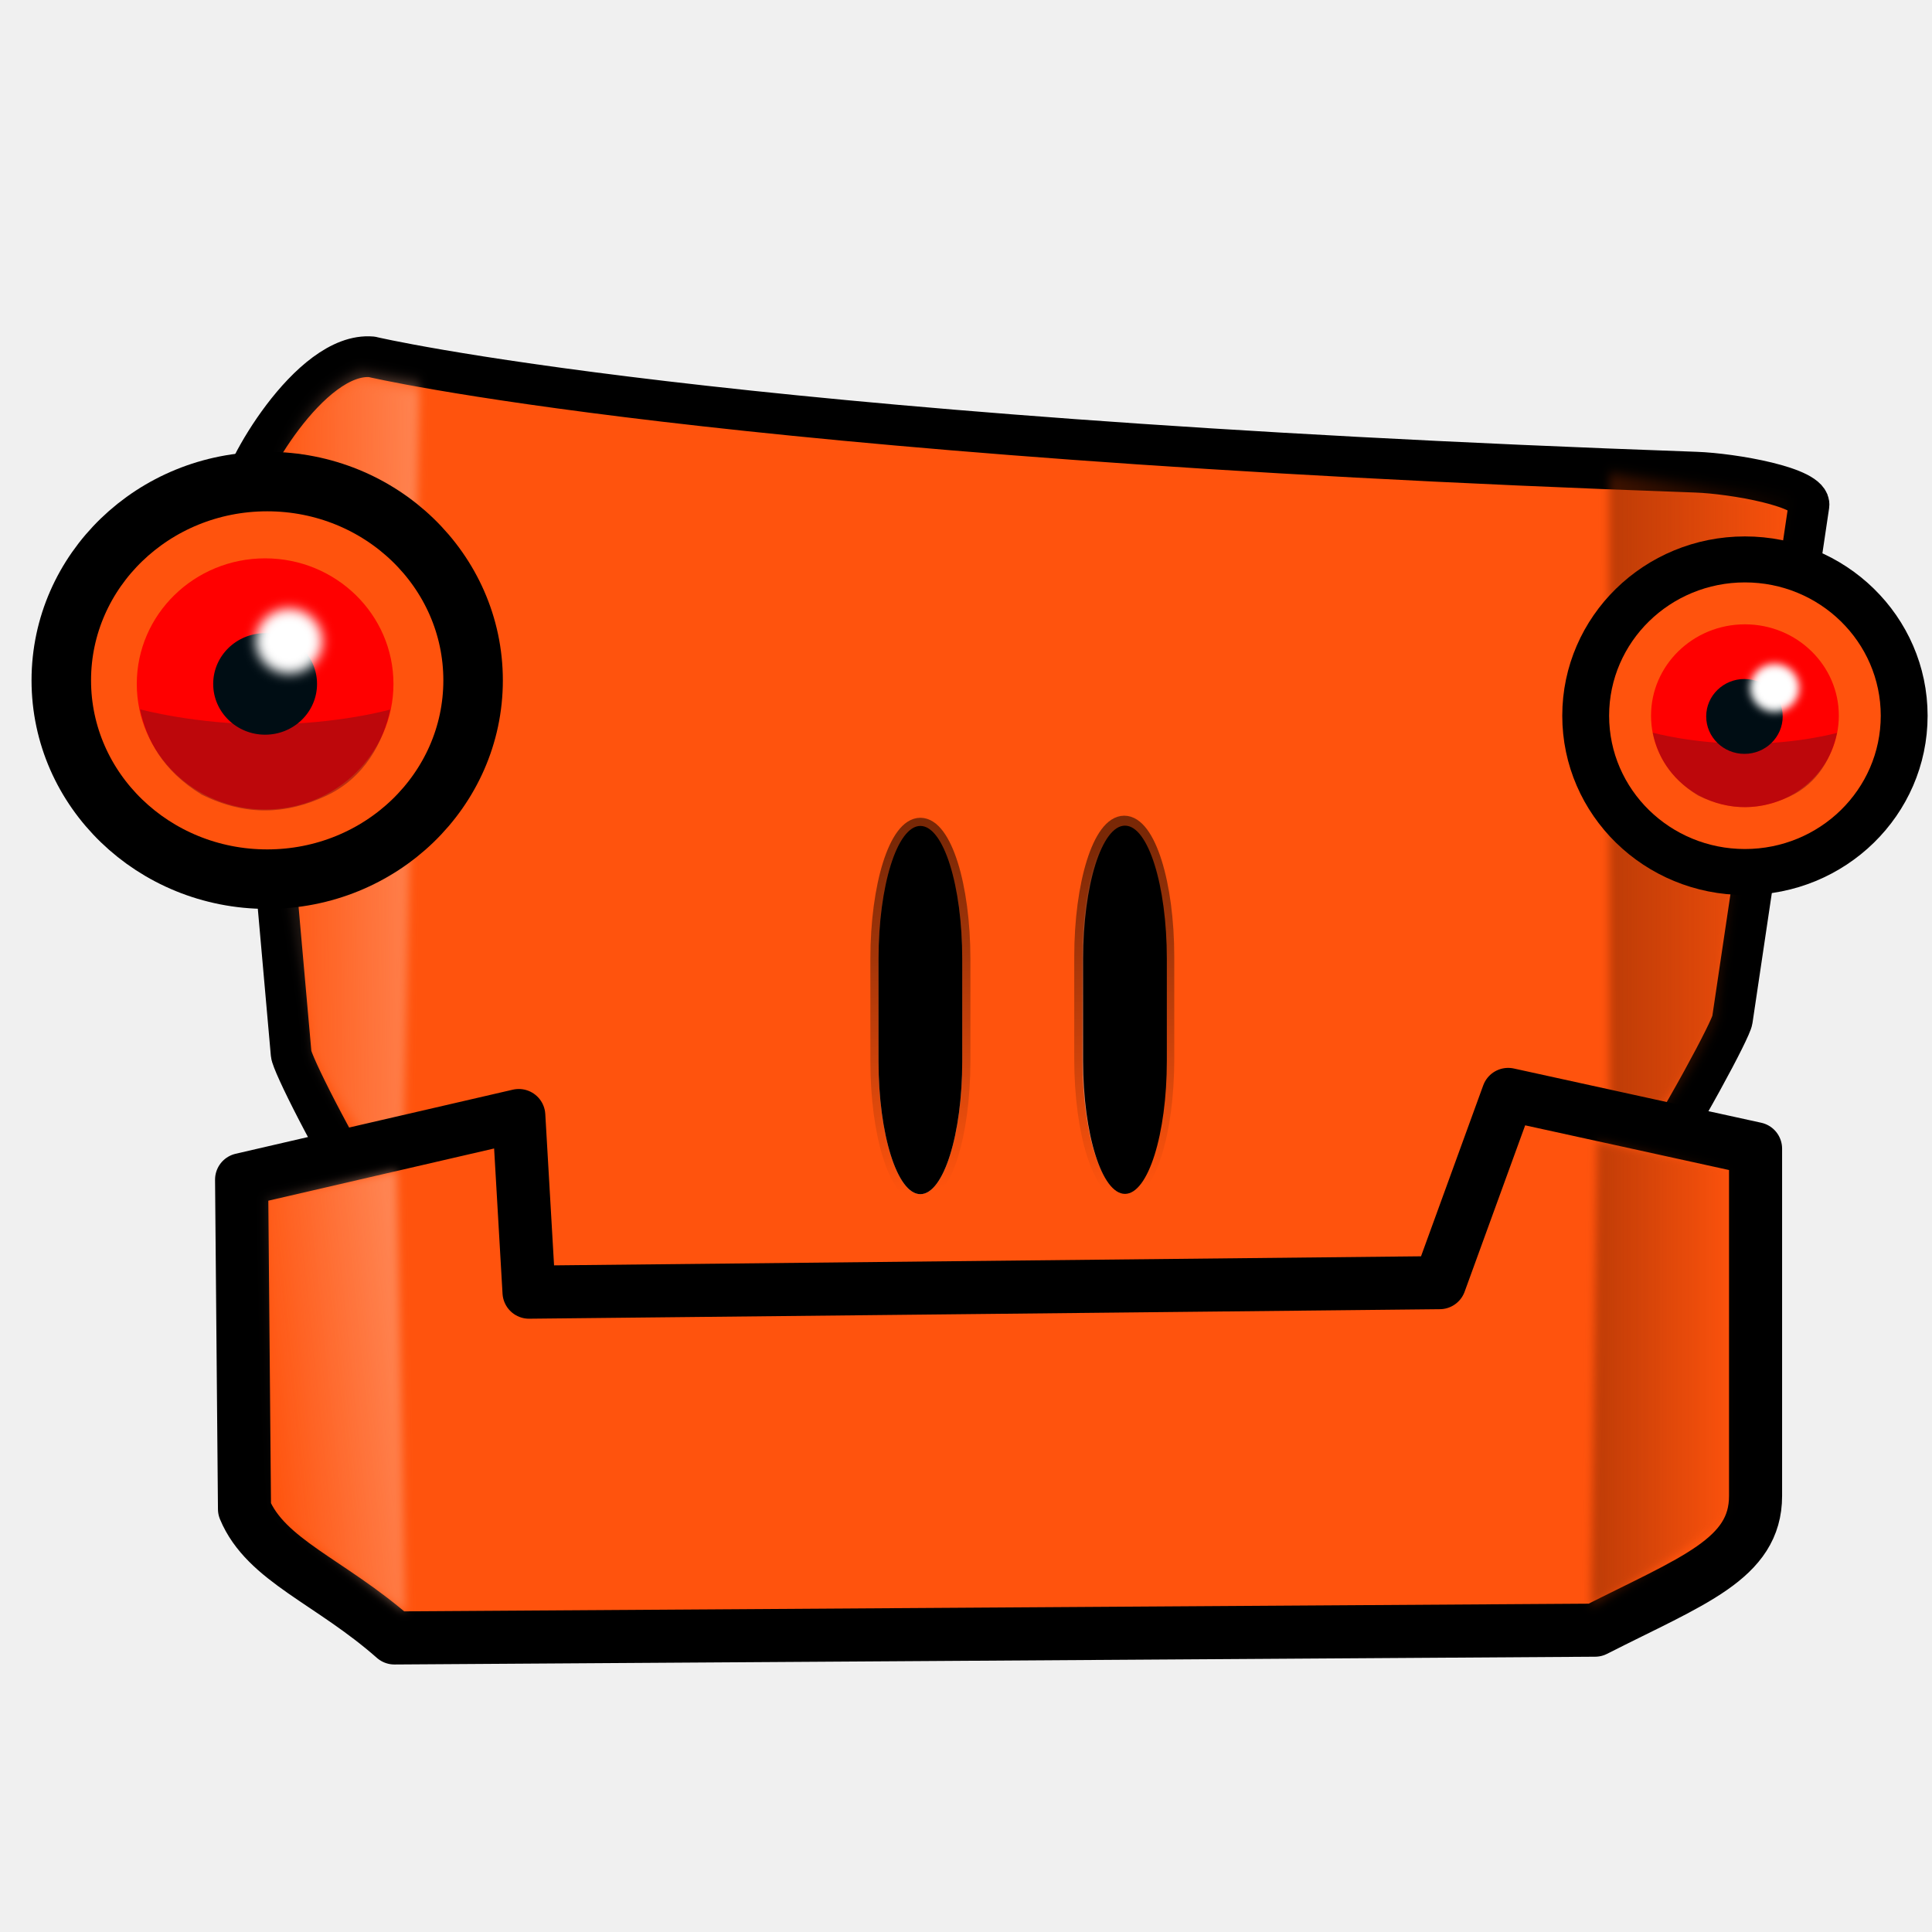
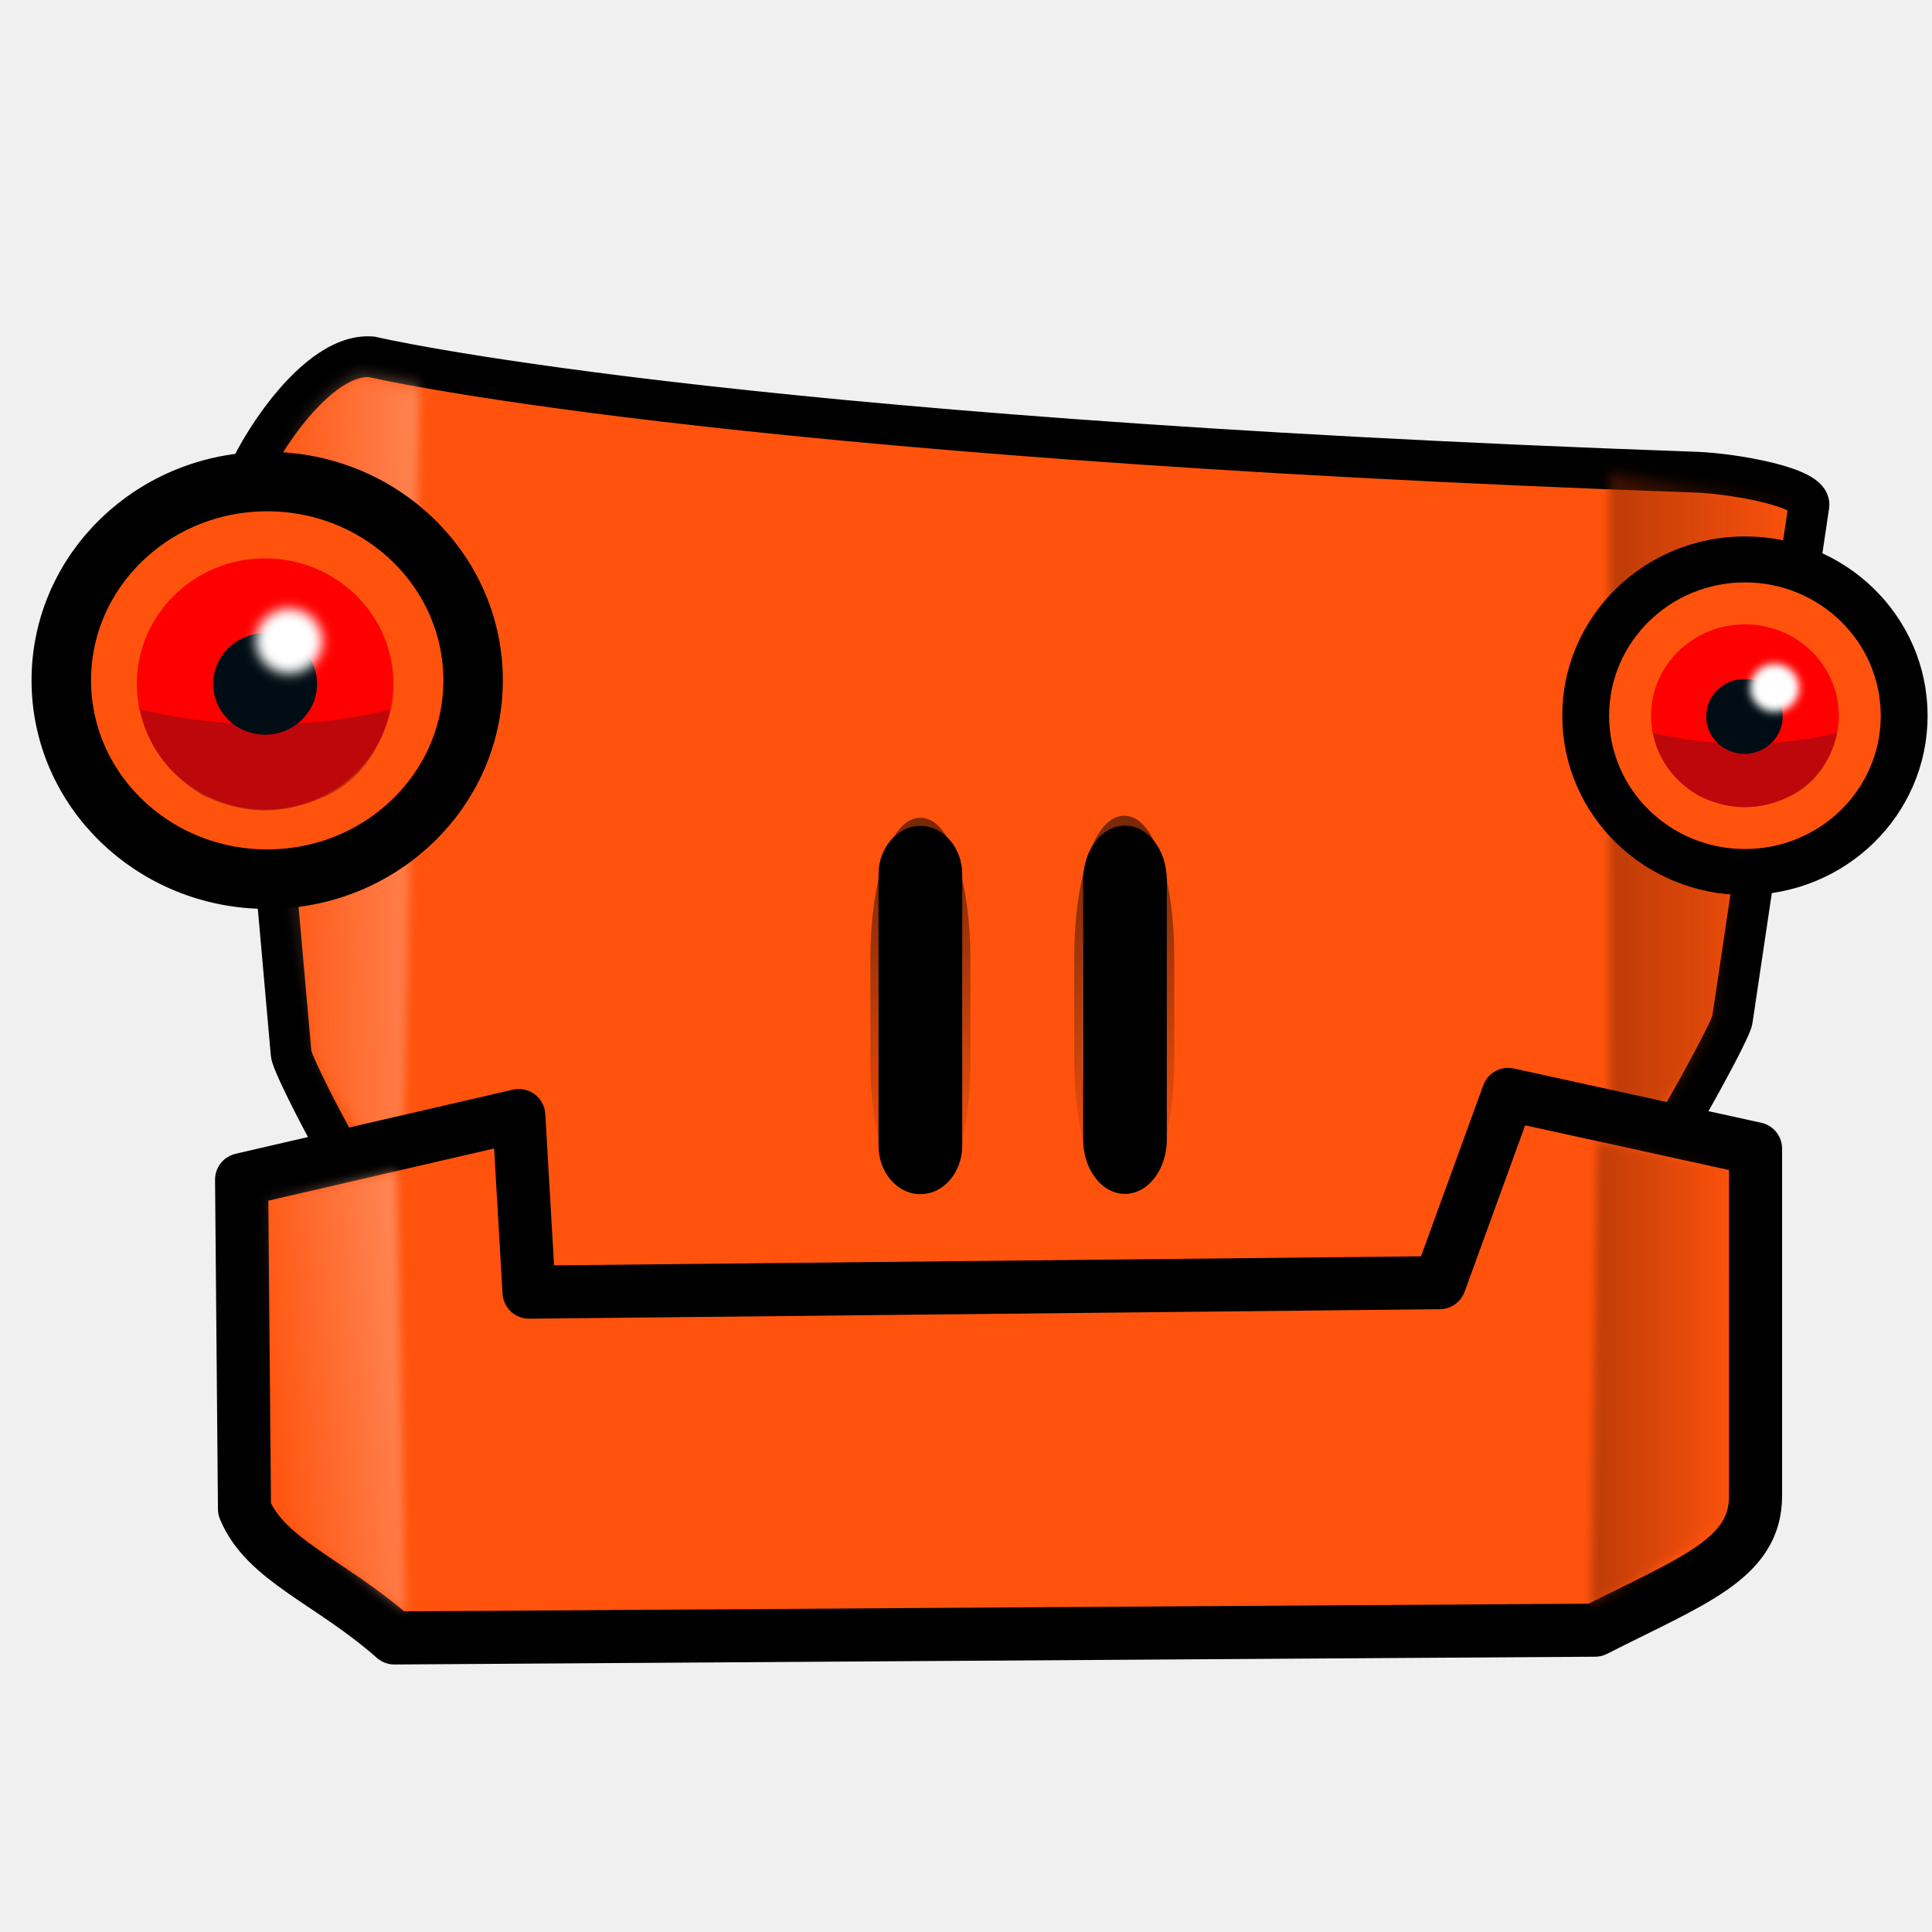
<svg xmlns="http://www.w3.org/2000/svg" xmlns:xlink="http://www.w3.org/1999/xlink" width="40" height="40" viewBox="0 0 40 40" id="svg2" version="1.1">
  <defs id="defs4">
    <linearGradient id="linearGradient5132">
      <stop style="stop-color:#fe4a00;stop-opacity:1;" offset="0" id="stop5134" />
      <stop style="stop-color:#5c1b00;stop-opacity:1" offset="1" id="stop5136" />
    </linearGradient>
    <linearGradient id="linearGradient4736">
      <stop style="stop-color:#7c2400;stop-opacity:1;" offset="0" id="stop4738" />
      <stop style="stop-color:#7c2400;stop-opacity:0;" offset="1" id="stop4740" />
    </linearGradient>
    <linearGradient id="linearGradient4728">
      <stop style="stop-color:#7c2400;stop-opacity:1;" offset="0" id="stop4730" />
      <stop style="stop-color:#7c2400;stop-opacity:0;" offset="1" id="stop4732" />
    </linearGradient>
    <linearGradient id="linearGradient4712">
      <stop style="stop-color:#ffb394;stop-opacity:1;" offset="0" id="stop4714" />
      <stop style="stop-color:#ffb394;stop-opacity:0;" offset="1" id="stop4716" />
    </linearGradient>
    <linearGradient id="Vers_blanc-7">
      <stop style="stop-color:#000000;stop-opacity:1;" offset="0" id="stop4654" />
      <stop style="stop-color:#000000;stop-opacity:0;" offset="1" id="stop4656" />
    </linearGradient>
    <filter style="color-interpolation-filters:sRGB" id="filter4340" x="-0.202" width="1.404" y="-0.206" height="1.413">
      <feGaussianBlur stdDeviation="0.533" id="feGaussianBlur4342" />
    </filter>
    <filter style="color-interpolation-filters:sRGB" id="filter4340-2" x="-0.202" width="1.404" y="-0.206" height="1.413">
      <feGaussianBlur stdDeviation="0.533" id="feGaussianBlur4342-1" />
    </filter>
    <filter style="color-interpolation-filters:sRGB" id="filter4427" x="-0.083" width="1.166" y="-0.023" height="1.046">
      <feGaussianBlur stdDeviation="0.28" id="feGaussianBlur4429" />
    </filter>
    <filter style="color-interpolation-filters:sRGB" id="filter4427-4" x="-0.083" width="1.166" y="-0.023" height="1.046">
      <feGaussianBlur stdDeviation="0.28" id="feGaussianBlur4429-0" />
    </filter>
    <filter style="color-interpolation-filters:sRGB" id="filter4427-1" x="-0.083" width="1.166" y="-0.023" height="1.046">
      <feGaussianBlur stdDeviation="0.28" id="feGaussianBlur4429-6" />
    </filter>
    <filter style="color-interpolation-filters:sRGB" id="filter4427-4-4" x="-0.083" width="1.166" y="-0.023" height="1.046">
      <feGaussianBlur stdDeviation="0.28" id="feGaussianBlur4429-0-9" />
    </filter>
    <linearGradient xlink:href="#Vers_blanc-7" id="linearGradient4668" x1="66.819" y1="954.897" x2="69.226" y2="976.066" gradientUnits="userSpaceOnUse" gradientTransform="matrix(0.3375992,0,0,0.3375992,-3.625748,707.4105)" />
    <linearGradient gradientTransform="matrix(0.3375992,0,0,0.3375992,0.5957993,707.3678)" xlink:href="#Vers_blanc-7" id="linearGradient4668-6" x1="66.819" y1="954.897" x2="69.226" y2="976.066" gradientUnits="userSpaceOnUse" />
    <linearGradient xlink:href="#linearGradient4712" id="linearGradient4718" x1="30.449" y1="977.548" x2="40.005" y2="978.497" gradientUnits="userSpaceOnUse" />
    <linearGradient xlink:href="#linearGradient4712" id="linearGradient4726" x1="107.347" y1="958.404" x2="118.185" y2="958.622" gradientUnits="userSpaceOnUse" />
    <linearGradient xlink:href="#linearGradient4728" id="linearGradient4734" x1="107.611" y1="987.568" x2="117.498" y2="987.568" gradientUnits="userSpaceOnUse" />
    <linearGradient xlink:href="#linearGradient4736" id="linearGradient4742" x1="108.248" y1="958.149" x2="121.582" y2="958.149" gradientUnits="userSpaceOnUse" />
    <linearGradient xlink:href="#linearGradient4712" id="linearGradient4718-5" x1="30.449" y1="977.548" x2="40.005" y2="978.497" gradientUnits="userSpaceOnUse" />
    <filter style="color-interpolation-filters:sRGB" id="filter4427-1-5" x="-0.083" width="1.166" y="-0.023" height="1.046">
      <feGaussianBlur stdDeviation="0.28" id="feGaussianBlur4429-6-1" />
    </filter>
    <filter style="color-interpolation-filters:sRGB" id="filter4340-9" x="-0.202" width="1.404" y="-0.206" height="1.413">
      <feGaussianBlur stdDeviation="0.533" id="feGaussianBlur4342-3" />
    </filter>
    <linearGradient xlink:href="#Vers_blanc-7" id="linearGradient4668-0" x1="66.819" y1="954.897" x2="69.226" y2="976.066" gradientUnits="userSpaceOnUse" gradientTransform="matrix(0.7377771,0,0,0.1617634,-23.76416,-40.42759)" />
    <linearGradient xlink:href="#linearGradient4736" id="linearGradient4742-3" x1="108.248" y1="958.149" x2="121.582" y2="958.149" gradientUnits="userSpaceOnUse" />
    <filter style="color-interpolation-filters:sRGB" id="filter4427-4-5" x="-0.083" width="1.166" y="-0.023" height="1.046">
      <feGaussianBlur stdDeviation="0.28" id="feGaussianBlur4429-0-96" />
    </filter>
    <linearGradient xlink:href="#linearGradient4712" id="linearGradient4726-0" x1="107.347" y1="958.404" x2="118.185" y2="958.622" gradientUnits="userSpaceOnUse" />
    <filter style="color-interpolation-filters:sRGB" id="filter4427-4-4-9" x="-0.083" width="1.166" y="-0.023" height="1.046">
      <feGaussianBlur stdDeviation="0.28" id="feGaussianBlur4429-0-9-8" />
    </filter>
    <linearGradient xlink:href="#Vers_blanc-7" id="linearGradient4668-0-9" x1="66.819" y1="954.897" x2="69.226" y2="976.066" gradientUnits="userSpaceOnUse" gradientTransform="matrix(0.7377771,0,0,0.1617634,-23.62849,-35.59548)" />
    <linearGradient xlink:href="#Vers_blanc-7" id="linearGradient4668-0-1" x1="66.819" y1="954.897" x2="69.226" y2="976.066" gradientUnits="userSpaceOnUse" gradientTransform="matrix(0.7377771,0,0,0.1617634,-28.56599,-37.72048)" />
    <linearGradient xlink:href="#linearGradient5132" id="linearGradient5138" x1="14.539" y1="114.786" x2="15.467" y2="114.858" gradientUnits="userSpaceOnUse" />
    <linearGradient gradientTransform="translate(-49.36616,-97.92144)" xlink:href="#linearGradient5132" id="linearGradient5138-2" x1="14.539" y1="114.786" x2="15.467" y2="114.858" gradientUnits="userSpaceOnUse" />
    <linearGradient xlink:href="#Vers_blanc-7" id="linearGradient4668-0-1-6" x1="66.819" y1="954.897" x2="69.226" y2="976.066" gradientUnits="userSpaceOnUse" gradientTransform="matrix(0.7377771,0,0,0.1617634,-69.94357,-139.276)" />
    <linearGradient xlink:href="#Vers_blanc-7" id="linearGradient4668-0-9-3" x1="66.819" y1="954.897" x2="69.226" y2="976.066" gradientUnits="userSpaceOnUse" gradientTransform="matrix(0.7377771,0,0,0.1617634,-65.00607,-137.151)" />
    <linearGradient xlink:href="#linearGradient4736" id="linearGradient4718-5-4" x1="30.449" y1="977.548" x2="40.005" y2="978.497" gradientUnits="userSpaceOnUse" />
    <filter style="color-interpolation-filters:sRGB" id="filter4427-1-5-0" x="-0.083" width="1.166" y="-0.023" height="1.046">
      <feGaussianBlur stdDeviation="0.28" id="feGaussianBlur4429-6-1-9" />
    </filter>
    <filter style="color-interpolation-filters:sRGB" id="filter4340-9-2" x="-0.202" width="1.404" y="-0.206" height="1.413">
      <feGaussianBlur stdDeviation="0.533" id="feGaussianBlur4342-3-0" />
    </filter>
    <linearGradient xlink:href="#Vers_blanc-7" id="linearGradient4668-0-4" x1="66.819" y1="954.897" x2="69.226" y2="976.066" gradientUnits="userSpaceOnUse" gradientTransform="matrix(0.7377771,0,0,0.1617634,-65.14174,-141.9831)" />
    <linearGradient xlink:href="#linearGradient4712" id="linearGradient4742-3-4" x1="108.248" y1="958.149" x2="121.582" y2="958.149" gradientUnits="userSpaceOnUse" />
    <filter style="color-interpolation-filters:sRGB" id="filter4427-4-5-1" x="-0.083" width="1.166" y="-0.023" height="1.046">
      <feGaussianBlur stdDeviation="0.28" id="feGaussianBlur4429-0-96-3" />
    </filter>
    <linearGradient xlink:href="#linearGradient4736" id="linearGradient4726-0-8" x1="107.347" y1="958.404" x2="118.185" y2="958.622" gradientUnits="userSpaceOnUse" />
    <filter style="color-interpolation-filters:sRGB" id="filter4427-4-4-9-4" x="-0.083" width="1.166" y="-0.023" height="1.046">
      <feGaussianBlur stdDeviation="0.28" id="feGaussianBlur4429-0-9-8-7" />
    </filter>
    <linearGradient xlink:href="#linearGradient4736" id="linearGradient4718-8" x1="30.449" y1="977.548" x2="40.005" y2="978.497" gradientUnits="userSpaceOnUse" />
    <filter style="color-interpolation-filters:sRGB" id="filter4427-1-0" x="-0.083" width="1.166" y="-0.023" height="1.046">
      <feGaussianBlur stdDeviation="0.28" id="feGaussianBlur4429-6-8" />
    </filter>
    <linearGradient xlink:href="#linearGradient4712" id="linearGradient4734-3" x1="107.611" y1="987.568" x2="117.498" y2="987.568" gradientUnits="userSpaceOnUse" />
    <filter style="color-interpolation-filters:sRGB" id="filter4427-5" x="-0.083" width="1.166" y="-0.023" height="1.046">
      <feGaussianBlur stdDeviation="0.28" id="feGaussianBlur4429-5" />
    </filter>
    <filter style="color-interpolation-filters:sRGB" id="filter4340-2-8" x="-0.202" width="1.404" y="-0.206" height="1.413">
      <feGaussianBlur stdDeviation="0.533" id="feGaussianBlur4342-1-1" />
    </filter>
    <filter style="color-interpolation-filters:sRGB" id="filter4340-26" x="-0.202" width="1.404" y="-0.206" height="1.413">
      <feGaussianBlur stdDeviation="0.533" id="feGaussianBlur4342-32" />
    </filter>
    <linearGradient xlink:href="#linearGradient4712" id="linearGradient4742-31" x1="108.248" y1="958.149" x2="121.582" y2="958.149" gradientUnits="userSpaceOnUse" />
    <filter style="color-interpolation-filters:sRGB" id="filter4427-4-52" x="-0.083" width="1.166" y="-0.023" height="1.046">
      <feGaussianBlur stdDeviation="0.28" id="feGaussianBlur4429-0-6" />
    </filter>
    <linearGradient xlink:href="#linearGradient4736" id="linearGradient4726-2" x1="107.347" y1="958.404" x2="118.185" y2="958.622" gradientUnits="userSpaceOnUse" />
    <filter style="color-interpolation-filters:sRGB" id="filter4427-4-4-7" x="-0.083" width="1.166" y="-0.023" height="1.046">
      <feGaussianBlur stdDeviation="0.28" id="feGaussianBlur4429-0-9-4" />
    </filter>
  </defs>
  <g id="layer1" transform="translate(0,-1012.362)" style="display:inline">
    <path style="opacity:1;fill:#ff530d;fill-opacity:1;stroke:#000000;stroke-width:0.844;stroke-linejoin:round;stroke-miterlimit:4;stroke-dasharray:none;stroke-dashoffset:0;stroke-opacity:1" d="m 7.7,1019.751 c 0,0 7.025,1.665 27.413,2.387 0.756,0.026 2.395,0.308 2.339,0.687 l -1.586,10.655 c -0.056,0.379 -3.748,7.066 -5.044,7.069 l -20.31,0.055 c -1.296,0 -4.451,-6.04 -4.484,-6.421 l -1.026,-11.57 c -0.034,-0.38 1.406,-2.976 2.697,-2.863 z" id="rect4136" />
    <path style="display:inline;opacity:0.537;fill:url(#linearGradient4726);fill-opacity:1;stroke:none;stroke-width:3.256;stroke-linejoin:round;stroke-miterlimit:4;stroke-dasharray:none;stroke-dashoffset:0;stroke-opacity:1;filter:url(#filter4427-4-4)" d="m 108.183,944.088 3.798,-0.439 c 12.953,3.205 3.166,21.08 3.131,25.341 -4.573,5.107 -5.891,3.739 -5.891,3.739 z" id="rect4408-8-1" transform="matrix(-0.3241684,0,0,0.553886,43.75638,497.4383)" />
    <path style="display:inline;opacity:0.537;fill:url(#linearGradient4742);fill-opacity:1;stroke:none;stroke-width:3.256;stroke-linejoin:round;stroke-miterlimit:4;stroke-dasharray:none;stroke-dashoffset:0;stroke-opacity:1;filter:url(#filter4427-4)" d="m 109.196,943.495 11.438,1.069 c 0,0 -4.25,19.479 -4.61,23.207 -4.053,6.022 -6.802,4.958 -6.802,4.958 z" id="rect4408-8" transform="matrix(0.3287448,0,0,0.4650617,-2.580793,583.3881)" />
    <path style="opacity:1;fill:#ff530d;fill-opacity:1;stroke:#000000;stroke-width:1.099;stroke-linejoin:round;stroke-miterlimit:4;stroke-dasharray:none;stroke-dashoffset:0;stroke-opacity:1" d="m 10.953,1039.115 18.854,-0.197 1.418,-3.897 5.122,1.123 0,7.19 c 0,1.308 -1.306,1.753 -3.323,2.779 l -24.858,0.161 c -1.333,-1.174 -2.662,-1.603 -3.104,-2.669 l -0.06,-6.82 5.739,-1.327 z" id="rect4136-4" />
    <ellipse style="opacity:1;fill:#ff530d;fill-opacity:1;stroke:none;stroke-width:1.043;stroke-linejoin:round;stroke-miterlimit:4;stroke-dasharray:none;stroke-dashoffset:0;stroke-opacity:1" id="path4138-4-0-0" cx="5.489" cy="1026.522" rx="3.761" ry="3.679" />
    <ellipse style="opacity:1;fill:#ff0000;fill-opacity:1;stroke:none;stroke-width:3.491;stroke-linejoin:round;stroke-miterlimit:4;stroke-dasharray:none;stroke-dashoffset:0;stroke-opacity:1" id="path4138-4-7" cx="5.489" cy="1026.522" rx="2.657" ry="2.6" />
    <rect ry="2.755" rx="12.666" y="1029.462" x="18.189" height="7.624" width="1.733" id="rect4494" style="opacity:0.522;fill:#ffffff;fill-opacity:1;stroke:url(#linearGradient4668);stroke-width:0.338;stroke-linejoin:round;stroke-miterlimit:4;stroke-dasharray:none;stroke-dashoffset:0;stroke-opacity:1" />
-     <rect style="opacity:1;fill:#000000;fill-opacity:1;stroke:none;stroke-width:3.256;stroke-linejoin:round;stroke-miterlimit:4;stroke-dasharray:none;stroke-dashoffset:0;stroke-opacity:1" id="rect4170-6-6-4" width="1.733" height="7.624" x="18.189" y="1029.462" rx="12.666" ry="2.755" />
+     <rect style="opacity:1;fill:#000000;fill-opacity:1;stroke:none;stroke-width:3.256;stroke-linejoin:round;stroke-miterlimit:4;stroke-dasharray:none;stroke-dashoffset:0;stroke-opacity:1" id="rect4170-6-6-4" width="1.733" height="7.624" x="18.189" y="1029.462" rx="12.666" ry="1.005" />
    <rect ry="2.755" rx="12.666" y="1029.419" x="22.41" height="7.624" width="1.733" id="rect4494-4" style="display:inline;opacity:0.522;fill:#ffffff;fill-opacity:1;stroke:url(#linearGradient4668-6);stroke-width:0.338;stroke-linejoin:round;stroke-miterlimit:4;stroke-dasharray:none;stroke-dashoffset:0;stroke-opacity:1" />
-     <rect style="display:inline;opacity:1;fill:#000000;fill-opacity:1;stroke:none;stroke-width:3.256;stroke-linejoin:round;stroke-miterlimit:4;stroke-dasharray:none;stroke-dashoffset:0;stroke-opacity:1" id="rect4170-6-6-4-8" width="1.733" height="7.624" x="22.425" y="1029.456" rx="12.666" ry="2.755" />
+     <rect style="display:inline;opacity:1;fill:#000000;fill-opacity:1;stroke:none;stroke-width:3.256;stroke-linejoin:round;stroke-miterlimit:4;stroke-dasharray:none;stroke-dashoffset:0;stroke-opacity:1" id="rect4170-6-6-4-8" width="1.733" height="7.624" x="22.425" y="1029.456" rx="12.666" ry="1.13" />
    <path style="display:inline;opacity:0.537;fill:#850d14;fill-opacity:1;stroke:none;stroke-width:3.491;stroke-linejoin:round;stroke-miterlimit:4;stroke-dasharray:none;stroke-dashoffset:0;stroke-opacity:1" d="m 8.078,1027.052 c -0.141,0.674 -0.53,1.419 -1.334,1.791 -0.804,0.372 -1.634,0.433 -2.57,-0.03 -0.813,-0.497 -1.144,-1.144 -1.273,-1.766 0,0 1.137,0.313 2.617,0.311 1.48,0 2.56,-0.306 2.56,-0.306 z" id="path4138-4-7-2" />
    <ellipse style="display:inline;opacity:1;fill:#000d14;fill-opacity:1;stroke:none;stroke-width:3.491;stroke-linejoin:round;stroke-miterlimit:4;stroke-dasharray:none;stroke-dashoffset:0;stroke-opacity:1" id="path4138-4-7-9" cx="5.489" cy="1026.522" rx="1.075" ry="1.051" />
    <ellipse style="display:inline;opacity:1;fill:#ffffff;fill-opacity:1;stroke:none;stroke-width:1.157;stroke-linejoin:round;stroke-miterlimit:4;stroke-dasharray:none;stroke-dashoffset:0;stroke-opacity:1;filter:url(#filter4340)" id="path4138-4-7-3" cx="28.328" cy="943.916" rx="3.169" ry="3.1" transform="matrix(0.2168286,0,0,0.2168286,-0.1571431,820.9676)" />
    <ellipse style="display:inline;opacity:1;fill:#ffffff;fill-opacity:1;stroke:#000000;stroke-width:1.168;stroke-linejoin:round;stroke-miterlimit:4;stroke-dasharray:none;stroke-dashoffset:0;stroke-opacity:1" id="path4138-4-0-0-7" cx="36.127" cy="1027.18" rx="3.198" ry="3.128" />
    <ellipse style="display:inline;opacity:1;fill:#ff0000;fill-opacity:1;stroke:#ff530d;stroke-width:0.868;stroke-linejoin:round;stroke-miterlimit:4;stroke-dasharray:none;stroke-dashoffset:0;stroke-opacity:1" id="path4138-4-7-11" cx="36.127" cy="1027.18" rx="2.378" ry="2.326" />
    <path style="display:inline;opacity:0.537;fill:#850d14;fill-opacity:1;stroke:none;stroke-width:3.491;stroke-linejoin:round;stroke-miterlimit:4;stroke-dasharray:none;stroke-dashoffset:0;stroke-opacity:1" d="m 38.033,1027.534 c -0.104,0.496 -0.39,1.046 -0.983,1.32 -0.592,0.274 -1.204,0.319 -1.894,-0.022 -0.599,-0.366 -0.843,-0.843 -0.938,-1.301 0,0 0.838,0.231 1.928,0.229 1.091,0 1.887,-0.225 1.887,-0.225 z" id="path4138-4-7-2-1" />
    <ellipse style="display:inline;opacity:1;fill:#000d14;fill-opacity:1;stroke:none;stroke-width:3.491;stroke-linejoin:round;stroke-miterlimit:4;stroke-dasharray:none;stroke-dashoffset:0;stroke-opacity:1" id="path4138-4-7-9-3" cx="36.117" cy="1027.195" rx="0.792" ry="0.775" />
    <ellipse style="display:inline;opacity:1;fill:#ffffff;fill-opacity:1;stroke:none;stroke-width:1.157;stroke-linejoin:round;stroke-miterlimit:4;stroke-dasharray:none;stroke-dashoffset:0;stroke-opacity:1;filter:url(#filter4340-2)" id="path4138-4-7-3-2" cx="28.328" cy="943.916" rx="3.169" ry="3.1" transform="matrix(0.1597781,0,0,0.1597781,32.21518,875.786)" />
    <path style="opacity:0.537;fill:url(#linearGradient4734);fill-opacity:1;stroke:none;stroke-width:3.256;stroke-linejoin:round;stroke-miterlimit:4;stroke-dasharray:none;stroke-dashoffset:0;stroke-opacity:1;filter:url(#filter4427)" d="m 108.686,973.261 8.036,1.662 c 0,0 0.105,17.433 0.062,21.129 -1.511,1.883 -8.471,5.825 -8.471,5.825 z" id="rect4408" transform="matrix(0.3375991,0,0,0.3375991,-3.625748,707.4105)" />
    <path style="display:inline;opacity:0.537;fill:url(#linearGradient4718);fill-opacity:1;stroke:none;stroke-width:3.256;stroke-linejoin:round;stroke-miterlimit:4;stroke-dasharray:none;stroke-dashoffset:0;stroke-opacity:1;filter:url(#filter4427-1)" d="m 31.446,965.745 8.036,1.75 c 0,0 -0.269,16.209 -0.311,19.904 -4.501,4.043 -8.26,6.728 -8.26,6.728 z" id="rect4408-7" transform="matrix(-0.3387775,0,0,0.322408,18.86643,725.231)" />
    <ellipse style="display:inline;opacity:1;fill:none;fill-opacity:1;stroke:#000000;stroke-width:1.232;stroke-linejoin:round;stroke-miterlimit:4;stroke-dasharray:none;stroke-dashoffset:0;stroke-opacity:1" id="path4138-4-0-0-3" cx="5.532" cy="1026.448" rx="4.263" ry="4.116" />
  </g>
  <g id="layer3" style="display:none" transform="translate(0,-101.7323)">
    <path style="display:inline;opacity:1;fill:#ff530d;fill-opacity:1;stroke:#000000;stroke-width:0.844;stroke-linejoin:round;stroke-miterlimit:4;stroke-dasharray:none;stroke-dashoffset:0;stroke-opacity:1" d="m 7.572,109.14 c 0,0 7.025,1.665 27.413,2.387 0.756,0.026 2.395,0.308 2.339,0.687 l -1.586,10.655 c -0.056,0.379 -3.748,7.066 -5.044,7.069 l -20.31,0.055 c -1.296,0 -4.451,-6.04 -4.484,-6.421 l -1.026,-11.57 c -0.034,-0.38 1.406,-2.976 2.697,-2.863 z" id="rect4136-01" />
    <path style="display:inline;opacity:0.537;fill:url(#linearGradient4726-0);fill-opacity:1;stroke:none;stroke-width:3.256;stroke-linejoin:round;stroke-miterlimit:4;stroke-dasharray:none;stroke-dashoffset:0;stroke-opacity:1;filter:url(#filter4427-4-4-9)" d="m 108.183,944.088 3.798,-0.439 c 12.953,3.205 3.166,21.08 3.131,25.341 -4.573,5.107 -5.891,3.739 -5.891,3.739 z" id="rect4408-8-1-2" transform="matrix(-0.3241684,0,0,0.553886,43.62821,-413.173)" />
    <path style="display:inline;opacity:0.537;fill:url(#linearGradient4742-3);fill-opacity:1;stroke:none;stroke-width:3.256;stroke-linejoin:round;stroke-miterlimit:4;stroke-dasharray:none;stroke-dashoffset:0;stroke-opacity:1;filter:url(#filter4427-4-5)" d="m 109.196,943.495 11.438,1.069 c 0,0 -4.25,19.479 -4.61,23.207 -8.806,11.263 -14.122,14.432 -14.122,14.432 z" id="rect4408-8-16" transform="matrix(0.3287448,0,0,0.4650617,-2.708957,-327.2231)" />
    <path style="display:inline;opacity:1;fill:#ff530d;fill-opacity:1;stroke:#000000;stroke-width:1.099;stroke-linejoin:round;stroke-miterlimit:4;stroke-dasharray:none;stroke-dashoffset:0;stroke-opacity:1" d="m 10.825,128.503 7.729,-1.447 c 0.4,2.267 -2.658,7.132 -2.658,7.132 l -7.858,1.474 c -1.333,-1.174 -2.662,-1.603 -3.104,-2.669 l -0.126,-7.792 5.054,1.059 z" id="rect4136-4-1" />
    <path style="display:inline;opacity:1;fill:#ff530d;fill-opacity:1;stroke:none;stroke-width:1.043;stroke-linejoin:round;stroke-miterlimit:4;stroke-dasharray:none;stroke-dashoffset:0;stroke-opacity:1" id="path4138-4-0-0-2" d="m 6.822,119.081 a 3.761,3.58 0 0 1 -4.251,-1.633 3.761,3.58 0 0 1 0.565,-4.33 3.761,3.58 0 0 1 4.541,-0.594" />
    <ellipse style="display:inline;opacity:1;fill:#ff0000;fill-opacity:1;stroke:none;stroke-width:3.491;stroke-linejoin:round;stroke-miterlimit:4;stroke-dasharray:none;stroke-dashoffset:0;stroke-opacity:1" id="path4138-4-7-4" cx="2.856" cy="115.537" rx="0.746" ry="1.615" />
    <rect ry="2.755" rx="12.666" y="113.886" x="23.908" height="3.653" width="3.787" id="rect4494-2" style="display:inline;opacity:0.522;fill:#ffffff;fill-opacity:1;stroke:url(#linearGradient4668-0);stroke-width:0.345;stroke-linejoin:round;stroke-miterlimit:4;stroke-dasharray:none;stroke-dashoffset:0;stroke-opacity:1" />
    <rect style="display:inline;opacity:1;fill:#000000;fill-opacity:1;stroke:none;stroke-width:3.256;stroke-linejoin:round;stroke-miterlimit:4;stroke-dasharray:none;stroke-dashoffset:0;stroke-opacity:1" id="rect4170-6-6-4-1" width="3.787" height="3.653" x="23.908" y="113.886" rx="12.666" ry="2.755" />
    <path style="display:inline;opacity:0.537;fill:#850d14;fill-opacity:1;stroke:none;stroke-width:3.491;stroke-linejoin:round;stroke-miterlimit:4;stroke-dasharray:none;stroke-dashoffset:0;stroke-opacity:1" d="m 6.972,116.545 c -0.129,0.674 -0.486,1.419 -1.225,1.791 -0.738,0.372 -1.501,0.433 -2.361,-0.03 -0.747,-0.497 -1.051,-1.144 -1.169,-1.766 0,0 1.044,0.313 2.404,0.311 1.359,0 2.352,-0.306 2.352,-0.306 z" id="path4138-4-7-2-9" />
    <path style="display:inline;opacity:1;fill:#000d14;fill-opacity:1;stroke:none;stroke-width:3.491;stroke-linejoin:round;stroke-miterlimit:4;stroke-dasharray:none;stroke-dashoffset:0;stroke-opacity:1" id="path4138-4-7-9-34" d="m 2.66,116.605 a 0.562,1.051 0 0 1 -0.569,-1.037 0.562,1.051 0 0 1 0.553,-1.066 l 0.008,1.051 z" />
    <ellipse style="display:inline;opacity:1;fill:#ffffff;fill-opacity:1;stroke:none;stroke-width:1.157;stroke-linejoin:round;stroke-miterlimit:4;stroke-dasharray:none;stroke-dashoffset:0;stroke-opacity:1;filter:url(#filter4340-9)" id="path4138-4-7-3-3" cx="28.328" cy="943.916" rx="3.169" ry="3.1" transform="matrix(0.2168286,0,0,0.2168286,-2.978169,-89.9912)" />
    <path style="display:inline;opacity:0.537;fill:url(#linearGradient4718-5);fill-opacity:1;stroke:none;stroke-width:3.256;stroke-linejoin:round;stroke-miterlimit:4;stroke-dasharray:none;stroke-dashoffset:0;stroke-opacity:1;filter:url(#filter4427-1-5)" d="m 31.185,967.39 8.167,-1.951 c 0,0 -0.138,18.265 -0.181,21.961 -4.501,4.043 -8.26,6.728 -8.26,6.728 z" id="rect4408-7-5" transform="matrix(-0.3387775,0,0,0.322408,18.73826,-185.3803)" />
    <rect ry="2.755" rx="12.666" y="118.718" x="24.044" height="3.653" width="3.787" id="rect4494-2-5" style="display:inline;opacity:0.522;fill:#ffffff;fill-opacity:1;stroke:url(#linearGradient4668-0-9);stroke-width:0.345;stroke-linejoin:round;stroke-miterlimit:4;stroke-dasharray:none;stroke-dashoffset:0;stroke-opacity:1" />
    <rect style="display:inline;opacity:1;fill:#000000;fill-opacity:1;stroke:none;stroke-width:3.256;stroke-linejoin:round;stroke-miterlimit:4;stroke-dasharray:none;stroke-dashoffset:0;stroke-opacity:1" id="rect4170-6-6-4-1-5" width="3.787" height="3.653" x="24.044" y="118.718" rx="12.666" ry="2.755" />
    <rect ry="2.755" rx="12.666" y="116.593" x="19.106" height="3.653" width="3.787" id="rect4494-2-4" style="display:inline;opacity:0.522;fill:#ffffff;fill-opacity:1;stroke:url(#linearGradient4668-0-1);stroke-width:0.345;stroke-linejoin:round;stroke-miterlimit:4;stroke-dasharray:none;stroke-dashoffset:0;stroke-opacity:1" />
    <rect style="display:inline;opacity:1;fill:#000000;fill-opacity:1;stroke:none;stroke-width:3.256;stroke-linejoin:round;stroke-miterlimit:4;stroke-dasharray:none;stroke-dashoffset:0;stroke-opacity:1" id="rect4170-6-6-4-1-8" width="3.787" height="3.653" x="19.106" y="116.593" rx="12.666" ry="2.755" />
    <path transform="matrix(0.9962891,0.08607006,-0.06961394,0.997574,0,0)" style="opacity:1;fill:#000000;fill-opacity:1;stroke:none;stroke-width:3.919;stroke-linejoin:round;stroke-miterlimit:4;stroke-dasharray:none;stroke-dashoffset:0;stroke-opacity:0.863" d="m 11.66,111.001 3.344,0 c 0.257,0 0.464,0.207 0.464,0.464 0,0 -0.207,2.122 -0.208,3.223 -7.86e-4,1.102 0.208,3.344 0.208,3.344 0.029,0.255 -0.207,0.464 -0.464,0.464 l -3.344,0 c -0.257,0 -0.464,-0.207 -0.464,-0.464 0,0 0.298,-1.488 0.311,-3.326 0.012,-1.838 -0.311,-3.241 -0.311,-3.241 -0.05,-0.251 0.207,-0.464 0.464,-0.464 z" id="rect5110" />
    <rect style="opacity:1;fill:url(#linearGradient5138);fill-opacity:1;stroke:#000000;stroke-width:0.5;stroke-linejoin:round;stroke-miterlimit:4;stroke-dasharray:none;stroke-dashoffset:0;stroke-opacity:1" id="rect5130" width="2.099" height="8.568" x="13.458" y="110.515" rx="0.464" ry="0.464" transform="matrix(0.9967975,0.07996697,-0.07996697,0.9967975,0,0)" />
  </g>
  <g id="layer4" style="display:none">
    <path style="display:inline;opacity:1;fill:#ff530d;fill-opacity:1;stroke:#000000;stroke-width:0.844;stroke-linejoin:round;stroke-miterlimit:4;stroke-dasharray:none;stroke-dashoffset:0;stroke-opacity:1" d="m 33.806,7.585 c 0,0 -7.025,1.665 -27.413,2.387 -0.756,0.026 -2.395,0.308 -2.339,0.687 l 1.586,10.655 c 0.056,0.379 3.748,7.066 5.044,7.069 l 20.31,0.055 c 1.296,0 4.451,-6.04 4.484,-6.421 l 1.026,-11.57 c 0.034,-0.38 -1.406,-2.976 -2.697,-2.863 z" id="rect4136-01-6" />
    <path style="display:inline;opacity:0.537;fill:url(#linearGradient4726-0-8);fill-opacity:1;stroke:none;stroke-width:3.256;stroke-linejoin:round;stroke-miterlimit:4;stroke-dasharray:none;stroke-dashoffset:0;stroke-opacity:1;filter:url(#filter4427-4-4-9-4)" d="m 108.183,944.088 3.798,-0.439 c 12.953,3.205 3.166,21.08 3.131,25.341 -4.573,5.107 -5.891,3.739 -5.891,3.739 z" id="rect4408-8-1-2-1" transform="matrix(0.3241684,0,0,0.553886,-2.25063,-514.7285)" />
    <path style="display:inline;opacity:0.537;fill:url(#linearGradient4742-3-4);fill-opacity:1;stroke:none;stroke-width:3.256;stroke-linejoin:round;stroke-miterlimit:4;stroke-dasharray:none;stroke-dashoffset:0;stroke-opacity:1;filter:url(#filter4427-4-5-1)" d="m 109.263,944.351 11.371,0.214 c 0,0 -4.25,19.479 -4.61,23.207 -8.806,11.263 -14.122,14.432 -14.122,14.432 z" id="rect4408-8-16-8" transform="matrix(-0.3287448,0,0,0.4650617,44.08654,-428.7787)" />
    <path style="display:inline;opacity:1;fill:#ff530d;fill-opacity:1;stroke:#000000;stroke-width:1.099;stroke-linejoin:round;stroke-miterlimit:4;stroke-dasharray:none;stroke-dashoffset:0;stroke-opacity:1" d="m 30.553,26.948 -7.729,-1.447 c -0.4,2.267 2.658,7.132 2.658,7.132 l 7.858,1.474 c 1.333,-1.174 2.662,-1.603 3.104,-2.669 l 0.126,-7.792 -5.054,1.059 z" id="rect4136-4-1-2" />
    <path style="display:inline;opacity:1;fill:#ff530d;fill-opacity:1;stroke:none;stroke-width:1.043;stroke-linejoin:round;stroke-miterlimit:4;stroke-dasharray:none;stroke-dashoffset:0;stroke-opacity:1" id="path4138-4-0-0-2-6" d="m -34.556,17.526 a 3.761,3.58 0 0 1 -4.251,-1.633 3.761,3.58 0 0 1 0.565,-4.33 3.761,3.58 0 0 1 4.541,-0.594" transform="scale(-1,1)" />
    <ellipse style="display:inline;opacity:1;fill:#ff0000;fill-opacity:1;stroke:none;stroke-width:3.491;stroke-linejoin:round;stroke-miterlimit:4;stroke-dasharray:none;stroke-dashoffset:0;stroke-opacity:1" id="path4138-4-7-4-4" cx="-38.521" cy="13.982" rx="0.746" ry="1.615" transform="scale(-1,1)" />
    <rect ry="2.755" rx="12.666" y="12.331" x="-17.469" height="3.653" width="3.787" id="rect4494-2-0" style="display:inline;opacity:0.522;fill:#ffffff;fill-opacity:1;stroke:url(#linearGradient4668-0-4);stroke-width:0.345;stroke-linejoin:round;stroke-miterlimit:4;stroke-dasharray:none;stroke-dashoffset:0;stroke-opacity:1" transform="scale(-1,1)" />
    <rect style="display:inline;opacity:1;fill:#000000;fill-opacity:1;stroke:none;stroke-width:3.256;stroke-linejoin:round;stroke-miterlimit:4;stroke-dasharray:none;stroke-dashoffset:0;stroke-opacity:1" id="rect4170-6-6-4-1-4" width="3.787" height="3.653" x="-17.469" y="12.331" rx="12.666" ry="2.755" transform="scale(-1,1)" />
    <path style="display:inline;opacity:0.537;fill:#850d14;fill-opacity:1;stroke:none;stroke-width:3.491;stroke-linejoin:round;stroke-miterlimit:4;stroke-dasharray:none;stroke-dashoffset:0;stroke-opacity:1" d="m 34.406,14.989 c 0.129,0.674 0.486,1.419 1.225,1.791 0.738,0.372 1.501,0.433 2.361,-0.03 0.747,-0.497 1.051,-1.144 1.169,-1.766 0,0 -1.044,0.313 -2.404,0.311 -1.359,0 -2.352,-0.306 -2.352,-0.306 z" id="path4138-4-7-2-9-6" />
    <path style="display:inline;opacity:1;fill:#000d14;fill-opacity:1;stroke:none;stroke-width:3.491;stroke-linejoin:round;stroke-miterlimit:4;stroke-dasharray:none;stroke-dashoffset:0;stroke-opacity:1" id="path4138-4-7-9-34-9" d="m -38.718,15.05 a 0.562,1.051 0 0 1 -0.569,-1.037 0.562,1.051 0 0 1 0.553,-1.066 l 0.009,1.051 z" transform="scale(-1,1)" />
    <ellipse style="display:inline;opacity:1;fill:#ffffff;fill-opacity:1;stroke:none;stroke-width:1.157;stroke-linejoin:round;stroke-miterlimit:4;stroke-dasharray:none;stroke-dashoffset:0;stroke-opacity:1;filter:url(#filter4340-9-2)" id="path4138-4-7-3-3-4" cx="28.328" cy="943.916" rx="3.169" ry="3.1" transform="matrix(-0.2168286,0,0,0.2168286,44.35575,-191.5467)" />
    <path style="display:inline;opacity:0.537;fill:url(#linearGradient4718-5-4);fill-opacity:1;stroke:none;stroke-width:3.256;stroke-linejoin:round;stroke-miterlimit:4;stroke-dasharray:none;stroke-dashoffset:0;stroke-opacity:1;filter:url(#filter4427-1-5-0)" d="m 31.185,967.39 8.167,-1.951 c 0,0 -0.138,18.265 -0.181,21.961 -4.501,4.043 -8.26,6.728 -8.26,6.728 z" id="rect4408-7-5-3" transform="matrix(0.3387775,0,0,0.322408,22.63932,-286.9358)" />
    <rect ry="2.755" rx="12.666" y="17.163" x="-17.334" height="3.653" width="3.787" id="rect4494-2-5-3" style="display:inline;opacity:0.522;fill:#ffffff;fill-opacity:1;stroke:url(#linearGradient4668-0-9-3);stroke-width:0.345;stroke-linejoin:round;stroke-miterlimit:4;stroke-dasharray:none;stroke-dashoffset:0;stroke-opacity:1" transform="scale(-1,1)" />
    <rect style="display:inline;opacity:1;fill:#000000;fill-opacity:1;stroke:none;stroke-width:3.256;stroke-linejoin:round;stroke-miterlimit:4;stroke-dasharray:none;stroke-dashoffset:0;stroke-opacity:1" id="rect4170-6-6-4-1-5-9" width="3.787" height="3.653" x="-17.334" y="17.163" rx="12.666" ry="2.755" transform="scale(-1,1)" />
    <rect ry="2.755" rx="12.666" y="15.038" x="-22.271" height="3.653" width="3.787" id="rect4494-2-4-8" style="display:inline;opacity:0.522;fill:#ffffff;fill-opacity:1;stroke:url(#linearGradient4668-0-1-6);stroke-width:0.345;stroke-linejoin:round;stroke-miterlimit:4;stroke-dasharray:none;stroke-dashoffset:0;stroke-opacity:1" transform="scale(-1,1)" />
    <rect style="display:inline;opacity:1;fill:#000000;fill-opacity:1;stroke:none;stroke-width:3.256;stroke-linejoin:round;stroke-miterlimit:4;stroke-dasharray:none;stroke-dashoffset:0;stroke-opacity:1" id="rect4170-6-6-4-1-8-7" width="3.787" height="3.653" x="-22.271" y="15.038" rx="12.666" ry="2.755" transform="scale(-1,1)" />
    <path style="display:inline;opacity:1;fill:#000000;fill-opacity:1;stroke:none;stroke-width:3.919;stroke-linejoin:round;stroke-miterlimit:4;stroke-dasharray:none;stroke-dashoffset:0;stroke-opacity:0.863" d="m 37.488,10.18 -3.332,0.288 c -0.256,0.022 -0.448,0.246 -0.43,0.503 0,0 0.354,2.099 0.432,3.198 0.077,1.099 0.025,3.354 0.025,3.354 -0.011,0.257 0.238,0.445 0.495,0.423 l 3.332,-0.288 c 0.256,-0.022 0.448,-0.246 0.43,-0.503 0,0 -0.401,-1.459 -0.541,-3.291 -0.14,-1.832 0.084,-3.26 0.084,-3.26 0.033,-0.255 -0.238,-0.445 -0.495,-0.423 z" id="rect5110-3" />
    <rect style="display:inline;opacity:1;fill:url(#linearGradient5138-2);fill-opacity:1;stroke:#000000;stroke-width:0.5;stroke-linejoin:round;stroke-miterlimit:4;stroke-dasharray:none;stroke-dashoffset:0;stroke-opacity:1" id="rect5130-7" width="2.099" height="8.568" x="-35.908" y="12.594" rx="0.464" ry="0.464" transform="matrix(-0.9967975,0.07996697,0.07996697,0.9967975,0,0)" />
  </g>
  <g id="layer2" style="display:none" transform="translate(0,-101.7323)">
    <ellipse style="display:inline;opacity:1;fill:#ff530d;fill-opacity:1;stroke:#000000;stroke-width:1.168;stroke-linejoin:round;stroke-miterlimit:4;stroke-dasharray:none;stroke-dashoffset:0;stroke-opacity:1" id="path4138-4-0-0-7-1" cx="-4.331" cy="116.706" rx="3.198" ry="3.128" transform="scale(-1,1)" />
    <ellipse style="display:inline;opacity:1;fill:#000d14;fill-opacity:1;stroke:none;stroke-width:3.491;stroke-linejoin:round;stroke-miterlimit:4;stroke-dasharray:none;stroke-dashoffset:0;stroke-opacity:1" id="path4138-4-7-9-3-0" cx="-4.34" cy="116.721" rx="0.792" ry="0.775" transform="scale(-1,1)" />
    <ellipse style="display:inline;opacity:1;fill:#ffffff;fill-opacity:1;stroke:none;stroke-width:1.157;stroke-linejoin:round;stroke-miterlimit:4;stroke-dasharray:none;stroke-dashoffset:0;stroke-opacity:1;filter:url(#filter4340-2-8)" id="path4138-4-7-3-2-0" cx="28.328" cy="943.916" rx="3.169" ry="3.1" transform="matrix(-0.1597781,0,0,0.1597781,8.242301,-34.68786)" />
    <path style="display:inline;opacity:0.537;fill:#850d14;fill-opacity:1;stroke:none;stroke-width:3.491;stroke-linejoin:round;stroke-miterlimit:4;stroke-dasharray:none;stroke-dashoffset:0;stroke-opacity:1" d="m 32.38,116.578 c 0.141,0.674 0.53,1.419 1.334,1.791 0.804,0.372 1.634,0.433 2.57,-0.03 0.813,-0.497 1.144,-1.144 1.273,-1.766 0,0 -1.137,0.313 -2.617,0.311 -1.48,0 -2.56,-0.306 -2.56,-0.306 z" id="path4138-4-7-2-7" />
    <ellipse style="display:inline;opacity:1;fill:#000d14;fill-opacity:1;stroke:none;stroke-width:3.491;stroke-linejoin:round;stroke-miterlimit:4;stroke-dasharray:none;stroke-dashoffset:0;stroke-opacity:1" id="path4138-4-7-9-0" cx="-34.968" cy="116.048" rx="1.075" ry="1.051" transform="scale(-1,1)" />
    <ellipse style="display:inline;opacity:1;fill:#ffffff;fill-opacity:1;stroke:none;stroke-width:1.157;stroke-linejoin:round;stroke-miterlimit:4;stroke-dasharray:none;stroke-dashoffset:0;stroke-opacity:1;filter:url(#filter4340-26)" id="path4138-4-7-3-0" cx="28.328" cy="943.916" rx="3.169" ry="3.1" transform="matrix(-0.2168286,0,0,0.2168286,40.61463,-89.50628)" />
    <ellipse style="display:inline;opacity:1;fill:#ff530d;fill-opacity:1;stroke:#000000;stroke-width:1.232;stroke-linejoin:round;stroke-miterlimit:4;stroke-dasharray:none;stroke-dashoffset:0;stroke-opacity:1" id="path4138-4-0-0-3-0" cx="-34.926" cy="115.974" rx="4.263" ry="4.116" transform="scale(-1,1)" />
    <path style="display:inline;opacity:1;fill:#ff530d;fill-opacity:1;stroke:#000000;stroke-width:1.099;stroke-linejoin:round;stroke-miterlimit:4;stroke-dasharray:none;stroke-dashoffset:0;stroke-opacity:1" d="m 29.504,128.641 -18.854,-0.197 -1.418,-3.897 -5.122,1.123 0,7.19 c 0,1.308 1.306,1.753 3.323,2.779 l 24.858,0.161 c 1.333,-1.174 2.662,-1.603 3.104,-2.669 l 0.06,-6.82 -5.739,-1.327 z" id="rect4136-4-3" />
    <path style="display:inline;opacity:0.537;fill:url(#linearGradient4734-3);fill-opacity:1;stroke:none;stroke-width:3.256;stroke-linejoin:round;stroke-miterlimit:4;stroke-dasharray:none;stroke-dashoffset:0;stroke-opacity:1;filter:url(#filter4427-5)" d="m 108.686,973.261 8.036,1.662 c 0,0 0.105,17.433 0.062,21.129 -1.511,1.883 -8.471,5.825 -8.471,5.825 z" id="rect4408-85" transform="matrix(-0.3375991,0,0,0.3375991,44.08323,-203.0634)" />
    <path style="display:inline;opacity:0.537;fill:url(#linearGradient4718-8);fill-opacity:1;stroke:none;stroke-width:3.256;stroke-linejoin:round;stroke-miterlimit:4;stroke-dasharray:none;stroke-dashoffset:0;stroke-opacity:1;filter:url(#filter4427-1-0)" d="m 31.446,965.745 8.036,1.75 c 0,0 -0.269,16.209 -0.311,19.904 -4.501,4.043 -8.26,6.728 -8.26,6.728 z" id="rect4408-7-1" transform="matrix(0.3387775,0,0,0.322408,21.59106,-185.2429)" />
    <path style="display:inline;opacity:1;fill:#ff530d;fill-opacity:1;stroke:#000000;stroke-width:0.844;stroke-linejoin:round;stroke-miterlimit:4;stroke-dasharray:none;stroke-dashoffset:0;stroke-opacity:1" d="m 32.757,109.278 c 0,0 -7.025,1.665 -27.413,2.387 -0.756,0.026 -2.395,0.308 -2.339,0.687 l 1.586,10.655 c 0.056,0.379 3.748,7.066 5.044,7.069 l 20.31,0.055 c 1.296,0 4.451,-6.04 4.484,-6.421 l 1.026,-11.57 c 0.034,-0.38 -1.406,-2.976 -2.697,-2.863 z" id="rect4136-2" />
    <path style="display:inline;opacity:0.537;fill:url(#linearGradient4726-2);fill-opacity:1;stroke:none;stroke-width:3.256;stroke-linejoin:round;stroke-miterlimit:4;stroke-dasharray:none;stroke-dashoffset:0;stroke-opacity:1;filter:url(#filter4427-4-4-7)" d="m 108.183,944.088 3.798,-0.439 c 12.953,3.205 3.166,21.08 3.131,25.341 -4.573,5.107 -5.891,3.739 -5.891,3.739 z" id="rect4408-8-1-4" transform="matrix(0.3241684,0,0,0.553886,-3.298893,-413.0356)" />
    <path style="display:inline;opacity:0.537;fill:url(#linearGradient4742-31);fill-opacity:1;stroke:none;stroke-width:3.256;stroke-linejoin:round;stroke-miterlimit:4;stroke-dasharray:none;stroke-dashoffset:0;stroke-opacity:1;filter:url(#filter4427-4-52)" d="m 109.148,944.167 11.485,0.398 c 0,0 -4.44,19.412 -4.8,23.139 -4.053,6.022 -6.612,5.025 -6.612,5.025 z" id="rect4408-8-3" transform="matrix(-0.3287448,0,0,0.4650617,43.03828,-327.0858)" />
  </g>
</svg>
